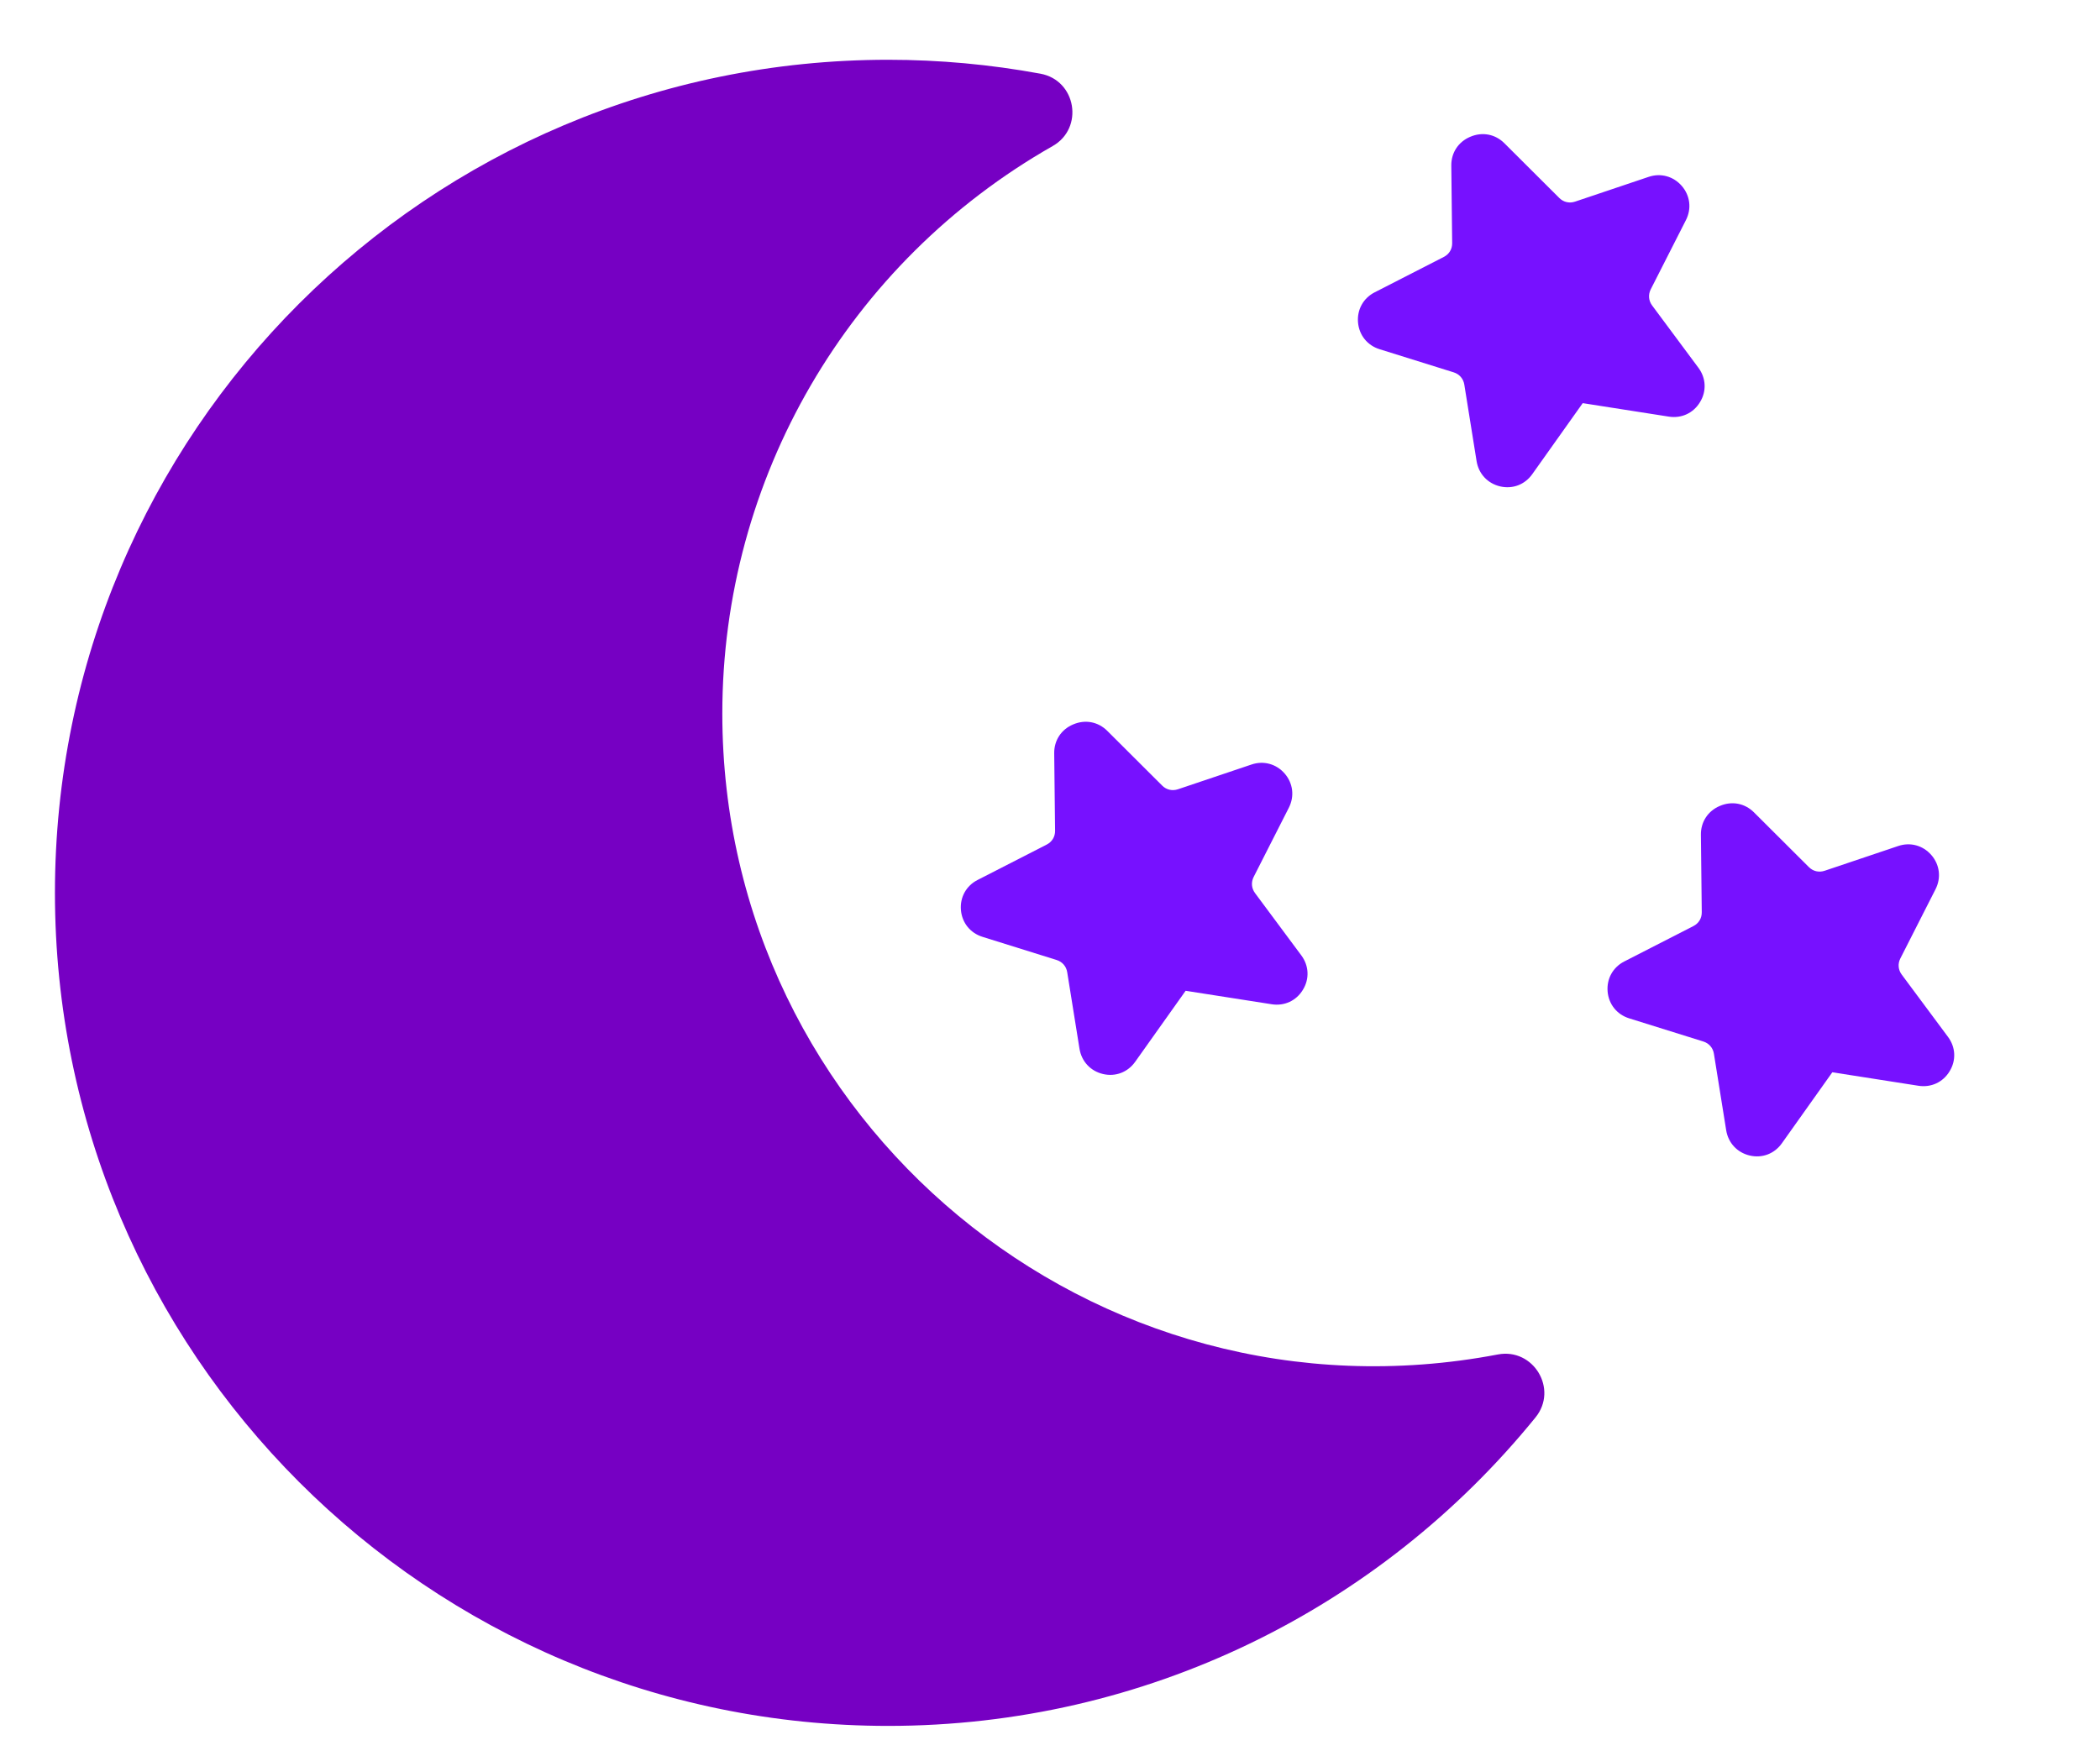
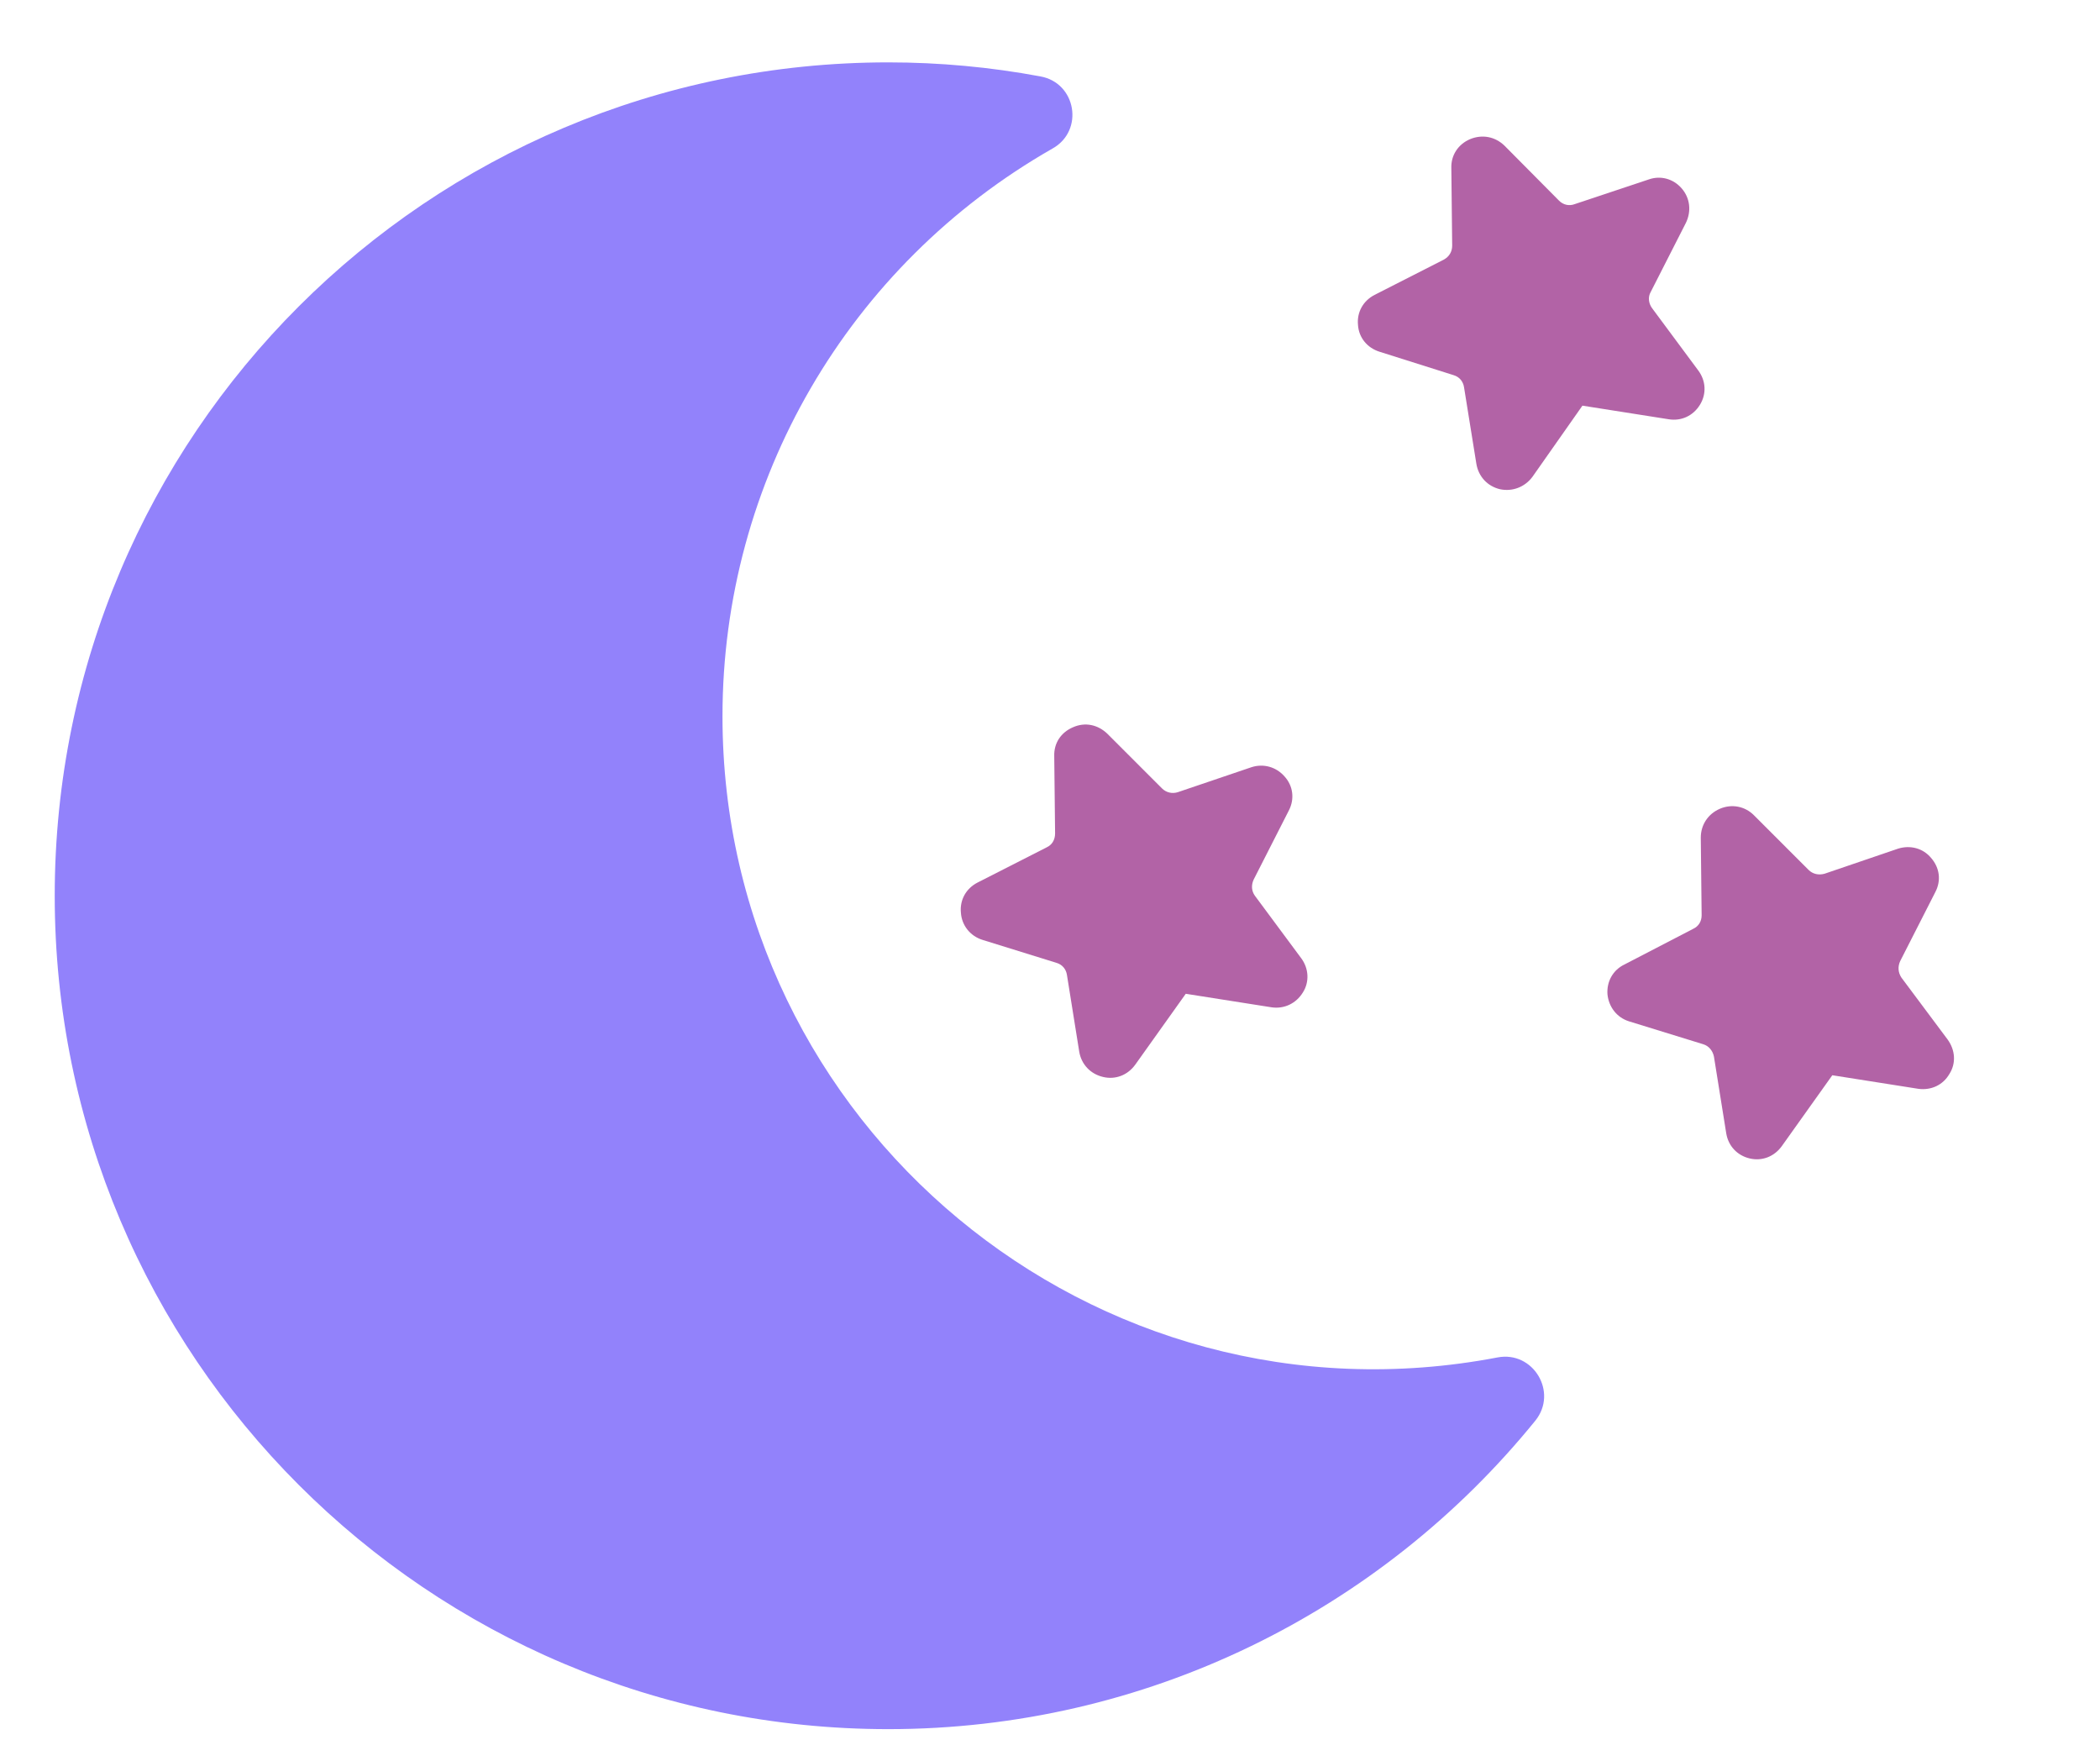
- <svg xmlns="http://www.w3.org/2000/svg" viewBox="0 0.587 494.972 413.945" version="1.1" id="svg5">
-   <defs id="defs1" />
-   <path class="st1" d="M 209.353 407.486 C 269.933 407.486 325.261 379.925 361.917 334.762 C 367.339 328.081 361.427 318.321 353.046 319.916 C 257.758 338.064 170.251 265.003 170.251 168.813 C 170.251 113.404 199.913 62.452 248.121 35.018 C 255.552 30.789 253.683 19.522 245.239 17.963 C 233.402 15.78 221.39 14.681 209.353 14.679 C 100.941 14.679 12.95 102.532 12.95 211.083 C 12.95 319.495 100.803 407.486 209.353 407.486 Z" id="path1" style="fill:#7600c3;fill-opacity:1" />
-   <g transform="matrix(0.1953655,-0.08235951,0.08235951,0.1953655,191.47,189.1473)" id="g5" style="fill:#7711ff;fill-opacity:1">
-     <g id="g4" style="fill:#7711ff;fill-opacity:1">
-       <g transform="translate(660.6199,-430.6414)" id="g2" style="fill:#7711ff;fill-opacity:1">
-         <path class="st0" d="m 331.9,56.7 32.6,79.8 c 2.5,6.2 8,10.1 14.6,10.6 l 86,6.4 c 14.2,1 25.7,10.1 30.1,23.6 4.4,13.5 0.4,27.6 -10.5,36.8 l -65.9,55.7 c -5.1,4.3 -7.2,10.7 -5.6,17.2 l 20.5,83.8 c 3.4,13.8 -1.6,27.6 -13.2,35.9 -11.5,8.4 -26.1,8.9 -38.2,1.4 l -82.4,-51 -82.4,51 c -12.1,7.5 -26.7,7 -38.2,-1.4 -11.5,-8.4 -16.5,-22.1 -13.2,-35.9 l 20.5,-83.8 c 1.6,-6.5 -0.5,-12.9 -5.6,-17.2 l -65.9,-55.7 c -10.9,-9.2 -14.9,-23.3 -10.5,-36.8 4.4,-13.5 15.9,-22.6 30.1,-23.6 l 86,-6.4 c 6.7,-0.5 12.1,-4.4 14.6,-10.6 l 32.6,-79.8 c 5.4,-13.2 17.5,-21.3 31.8,-21.3 14.7,-0.1 26.8,8.1 32.2,21.3 z" style="clip-rule:evenodd;fill:#7711ff;fill-opacity:1;fill-rule:evenodd" id="path2" />
+ <svg xmlns="http://www.w3.org/2000/svg" version="1.2" viewBox="0 0 495 415" width="495" height="415">
+   <style>
+ 		.s0 { fill: #9282fb } 
+ 		.s1 { fill: #b263a6 } 
+ 	</style>
+   <path id="path1" class="s0" d="m209.4 407.5c60.5 0 115.9-27.6 152.5-72.7 5.4-6.7-0.5-16.5-8.9-14.9-95.2 18.2-182.7-54.9-182.7-151.1 0-55.4 29.6-106.3 77.8-133.8 7.5-4.2 5.6-15.5-2.9-17-11.8-2.2-23.8-3.3-35.8-3.3-108.5 0-196.5 87.8-196.5 196.4 0 108.4 87.9 196.4 196.5 196.4z" />
+   <g id="g5">
+     <g id="g4">
+       <g id="g2">
+         <path id="path2" fill-rule="evenodd" class="s1" d="m354.6 34.3l12.9 13c1 1 2.4 1.3 3.7 0.8l17.4-5.8c2.8-1 5.8-0.2 7.8 2.1 2 2.3 2.3 5.4 1 8.1l-8.3 16.3c-0.7 1.2-0.5 2.7 0.3 3.8l10.9 14.7c1.8 2.4 2 5.5 0.4 8.1-1.6 2.6-4.4 3.9-7.4 3.4l-20.3-3.2-11.8 16.8c-1.8 2.4-4.7 3.5-7.6 2.9-3-0.7-5.1-3-5.6-6l-2.9-18c-0.2-1.4-1.1-2.5-2.5-2.9l-17.4-5.5c-2.9-0.9-4.9-3.3-5.1-6.3-0.3-3 1.2-5.7 3.9-7.1l16.3-8.3c1.3-0.7 2-1.9 2-3.3l-0.2-18.3c-0.1-3 1.6-5.6 4.4-6.8 2.9-1.2 5.9-0.6 8.1 1.5z" />
      </g>
-       <g transform="translate(627.2677,362.7905)" id="g3" style="fill:#7711ff;fill-opacity:1">
-         <path class="st0" d="m 331.9,56.7 32.6,79.8 c 2.5,6.2 8,10.1 14.6,10.6 l 86,6.4 c 14.2,1 25.7,10.1 30.1,23.6 4.4,13.5 0.4,27.6 -10.5,36.8 l -65.9,55.7 c -5.1,4.3 -7.2,10.7 -5.6,17.2 l 20.5,83.8 c 3.4,13.8 -1.6,27.6 -13.2,35.9 -11.5,8.4 -26.1,8.9 -38.2,1.4 l -82.4,-51 -82.4,51 c -12.1,7.5 -26.7,7 -38.2,-1.4 -11.5,-8.4 -16.5,-22.1 -13.2,-35.9 l 20.5,-83.8 c 1.6,-6.5 -0.5,-12.9 -5.6,-17.2 l -65.9,-55.7 c -10.9,-9.2 -14.9,-23.3 -10.5,-36.8 4.4,-13.5 15.9,-22.6 30.1,-23.6 l 86,-6.4 c 6.7,-0.5 12.1,-4.4 14.6,-10.6 l 32.6,-79.8 c 5.4,-13.2 17.5,-21.3 31.8,-21.3 14.7,-0.1 26.8,8.1 32.2,21.3 z" style="clip-rule:evenodd;fill:#7711ff;fill-opacity:1;fill-rule:evenodd" id="path3" />
+       <g id="g3">
+         <path id="path3" fill-rule="evenodd" class="s1" d="m413.4 192.1l12.9 12.9c1 1 2.4 1.3 3.8 0.9l17.3-5.9c2.9-0.9 5.9-0.1 7.8 2.2 2 2.3 2.4 5.3 1 8l-8.3 16.3c-0.6 1.3-0.5 2.7 0.3 3.9l10.9 14.6c1.8 2.5 2 5.6 0.4 8.1-1.5 2.6-4.3 3.9-7.3 3.5l-20.3-3.2-11.9 16.7c-1.8 2.5-4.7 3.6-7.6 2.9-2.9-0.7-5-2.9-5.5-5.9l-2.9-18.1c-0.3-1.4-1.2-2.5-2.5-2.9l-17.5-5.4c-2.9-0.9-4.8-3.4-5.1-6.4-0.2-3 1.3-5.7 4-7l16.2-8.4c1.3-0.6 2-1.8 2-3.2l-0.2-18.3c0-3 1.7-5.6 4.5-6.8 2.8-1.2 5.9-0.6 8 1.5z" />
      </g>
-       <path class="st0" d="m 331.9,56.7 32.6,79.8 c 2.5,6.2 8,10.1 14.6,10.6 l 86,6.4 c 14.2,1 25.7,10.1 30.1,23.6 4.4,13.5 0.4,27.6 -10.5,36.8 l -65.9,55.7 c -5.1,4.3 -7.2,10.7 -5.6,17.2 l 20.5,83.8 c 3.4,13.8 -1.6,27.6 -13.2,35.9 -11.5,8.4 -26.1,8.9 -38.2,1.4 l -82.4,-51 -82.4,51 c -12.1,7.5 -26.7,7 -38.2,-1.4 -11.5,-8.4 -16.5,-22.1 -13.2,-35.9 l 20.5,-83.8 c 1.6,-6.5 -0.5,-12.9 -5.6,-17.2 l -65.9,-55.7 c -10.9,-9.2 -14.9,-23.3 -10.5,-36.8 4.4,-13.5 15.9,-22.6 30.1,-23.6 l 86,-6.4 c 6.7,-0.5 12.1,-4.4 14.6,-10.6 l 32.6,-79.8 c 5.4,-13.2 17.5,-21.3 31.8,-21.3 14.7,-0.1 26.8,8.1 32.2,21.3 z" style="clip-rule:evenodd;fill:#7711ff;fill-opacity:1;fill-rule:evenodd" id="path4" />
+       <path id="path4" fill-rule="evenodd" class="s1" d="m261 172.9l12.9 12.9c1 1 2.4 1.3 3.7 0.9l17.4-5.9c2.8-0.9 5.8-0.1 7.8 2.2 2 2.2 2.4 5.3 1 8l-8.3 16.3c-0.6 1.3-0.5 2.7 0.3 3.8l10.9 14.7c1.8 2.4 2 5.6 0.4 8.1-1.6 2.6-4.4 3.9-7.3 3.5l-20.3-3.2-11.9 16.7c-1.8 2.5-4.7 3.6-7.6 2.9-3-0.7-5.1-3-5.6-5.9l-2.9-18.1c-0.2-1.4-1.1-2.5-2.5-2.9l-17.4-5.4c-2.9-0.9-4.9-3.4-5.1-6.4-0.3-3 1.2-5.7 3.9-7.1l16.3-8.3c1.3-0.6 2-1.8 2-3.3l-0.2-18.2c-0.1-3.1 1.6-5.6 4.4-6.8 2.9-1.3 5.9-0.6 8.1 1.5z" />
    </g>
  </g>
</svg>
